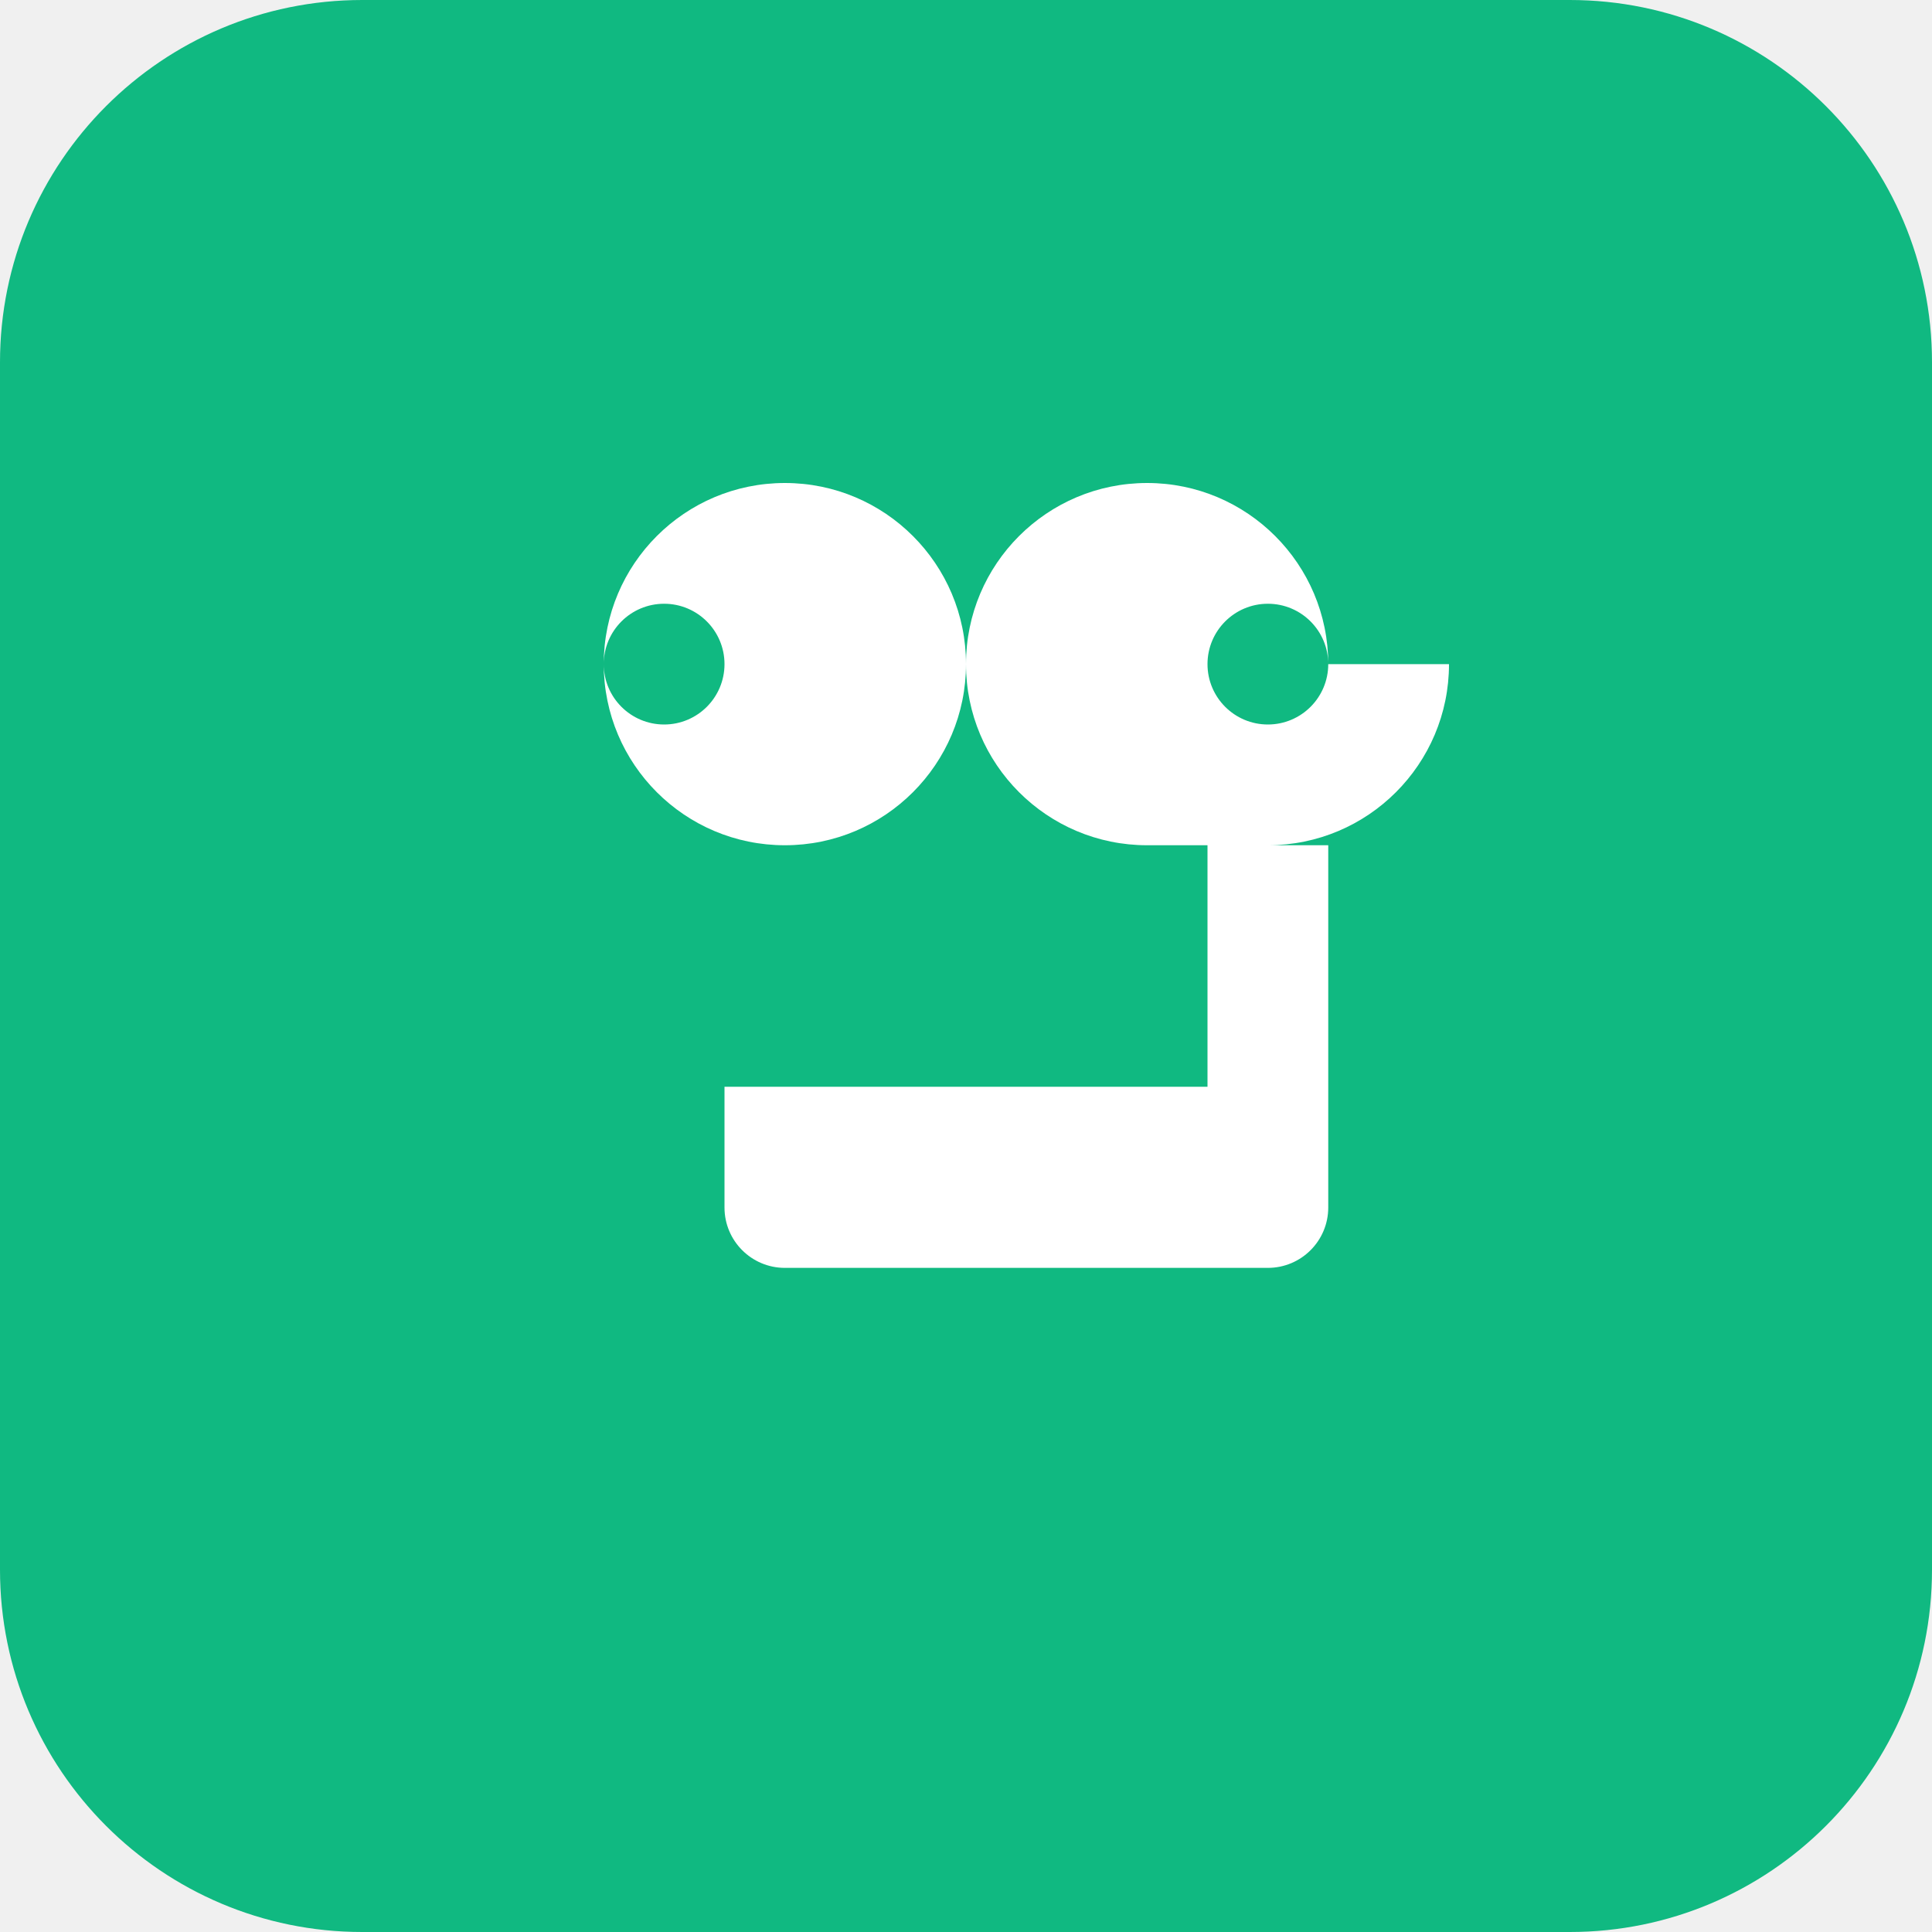
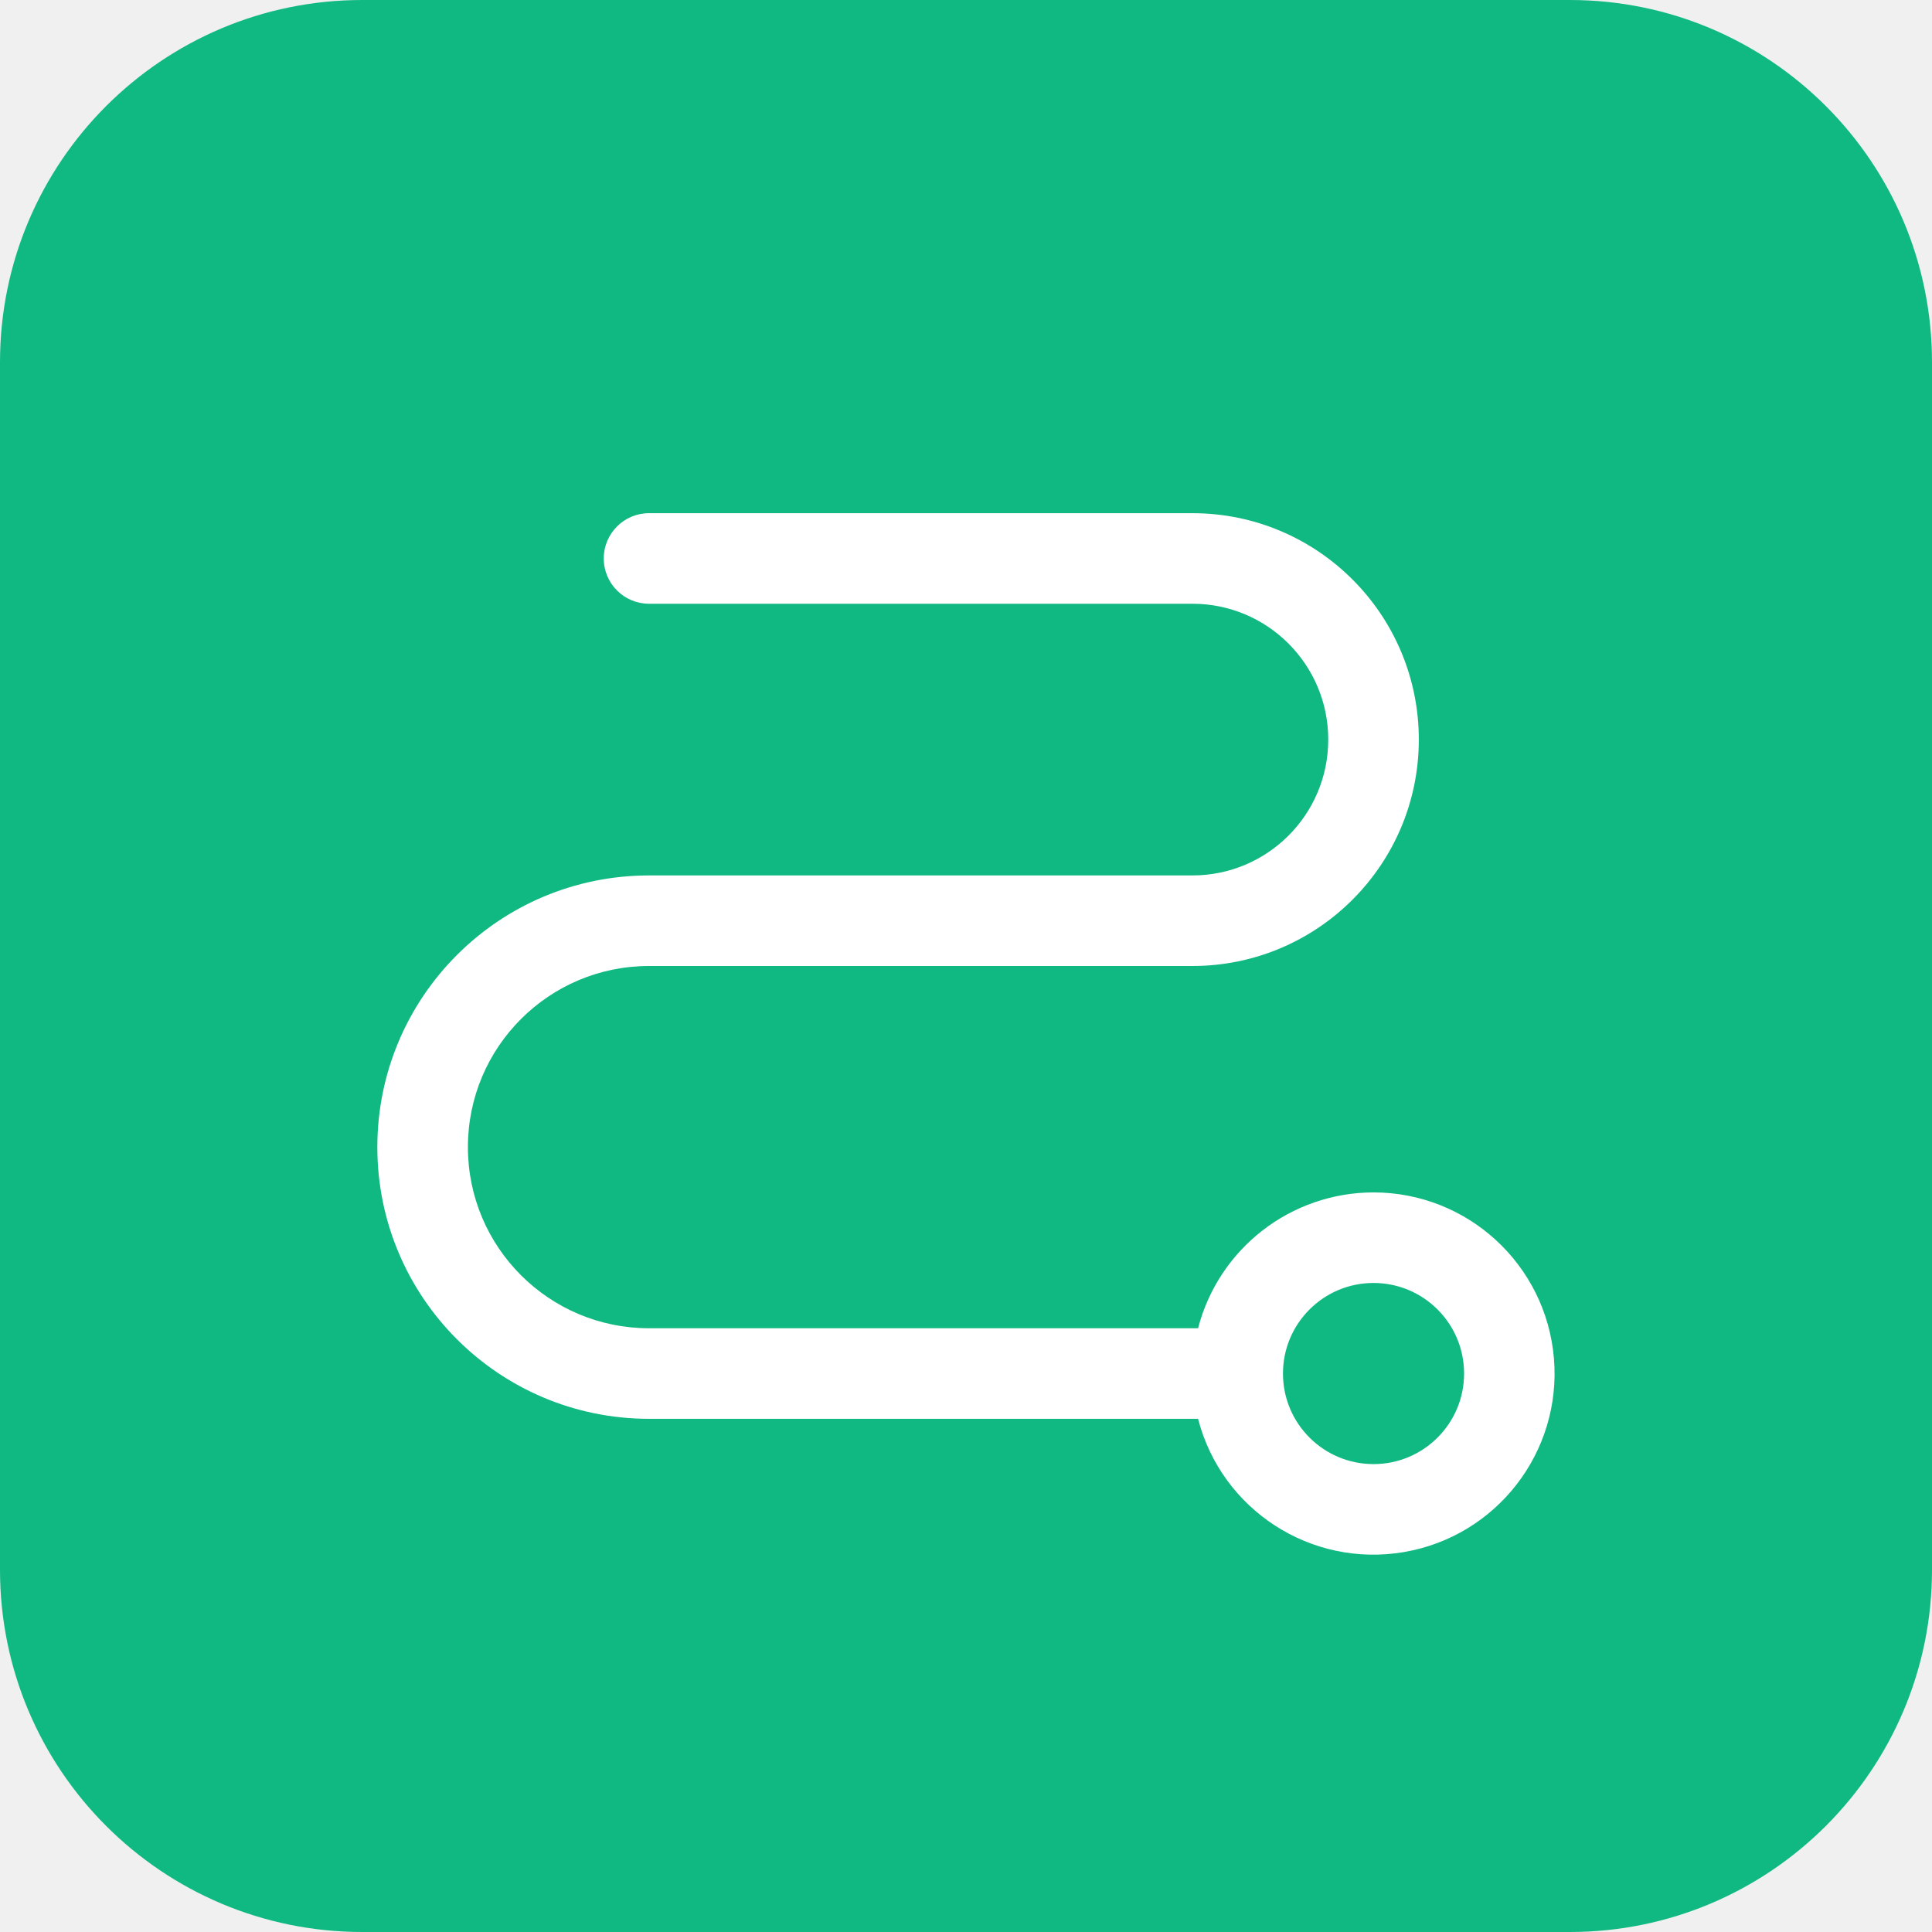
<svg xmlns="http://www.w3.org/2000/svg" viewBox="0 0 32 32">
  <rect width="32" height="32" rx="6" fill="#10b981" />
-   <path d="M22 11a3 3 0 1 0-3 3h1v4h-8v-4h1a3 3 0 1 0-3-3 3 3 0 0 0 3 3h-1v6a1 1 0 0 0 1 1h8a1 1 0 0 0 1-1v-6h-1a3 3 0 0 0 3-3zm-12 0a1 1 0 1 1 1 1 1 1 0 0 1-1-1zm12 0a1 1 0 1 1-1-1 1 1 0 0 1 1 1z" fill="#ffffff" />
+   <g transform="translate(4,4) scale(0.09375)" fill="#ffffff">
+     <path d="M200,168a32.06,32.06,0,0,0-31,24H72a32,32,0,0,1,0-64h96a40,40,0,0,0,0-80H72a8,8,0,0,0,0,16h96a24,24,0,0,1,0,48H72a48,48,0,0,0,0,96h97a32,32,0,1,0,31-40Zm0,48a16,16,0,1,1,16-16A16,16,0,0,1,200,216Z" />
+   </g>
</svg>
